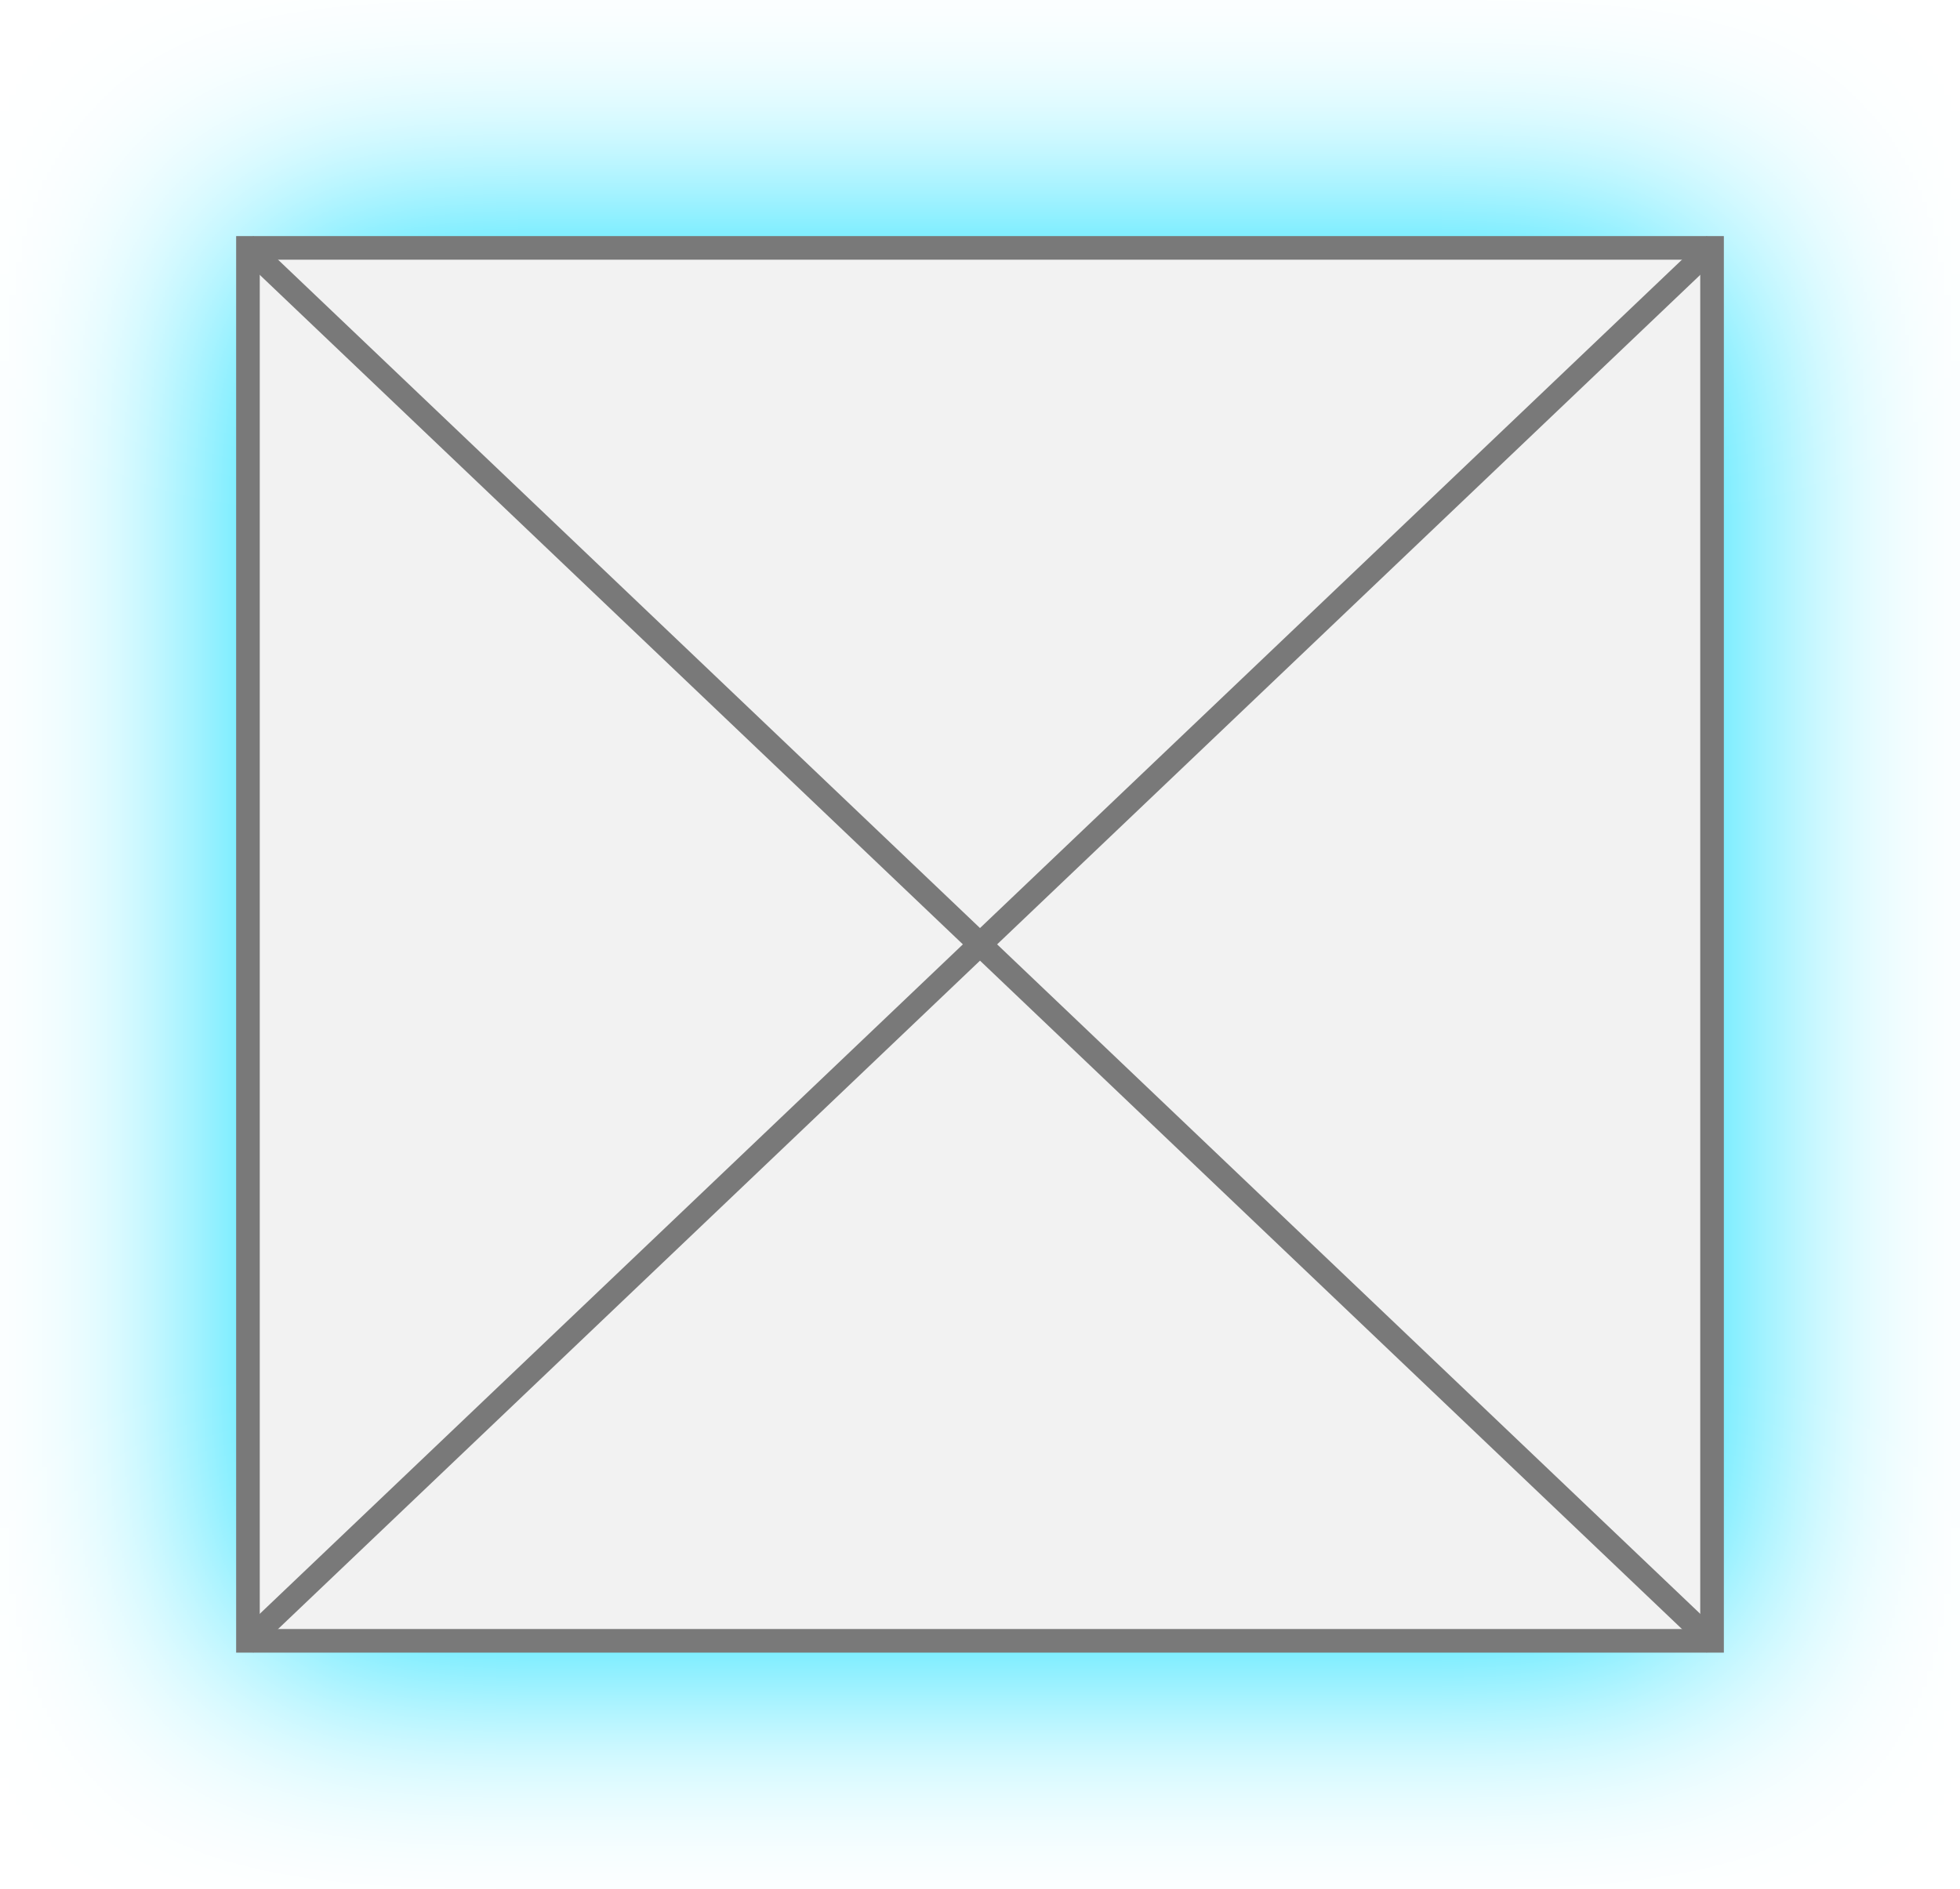
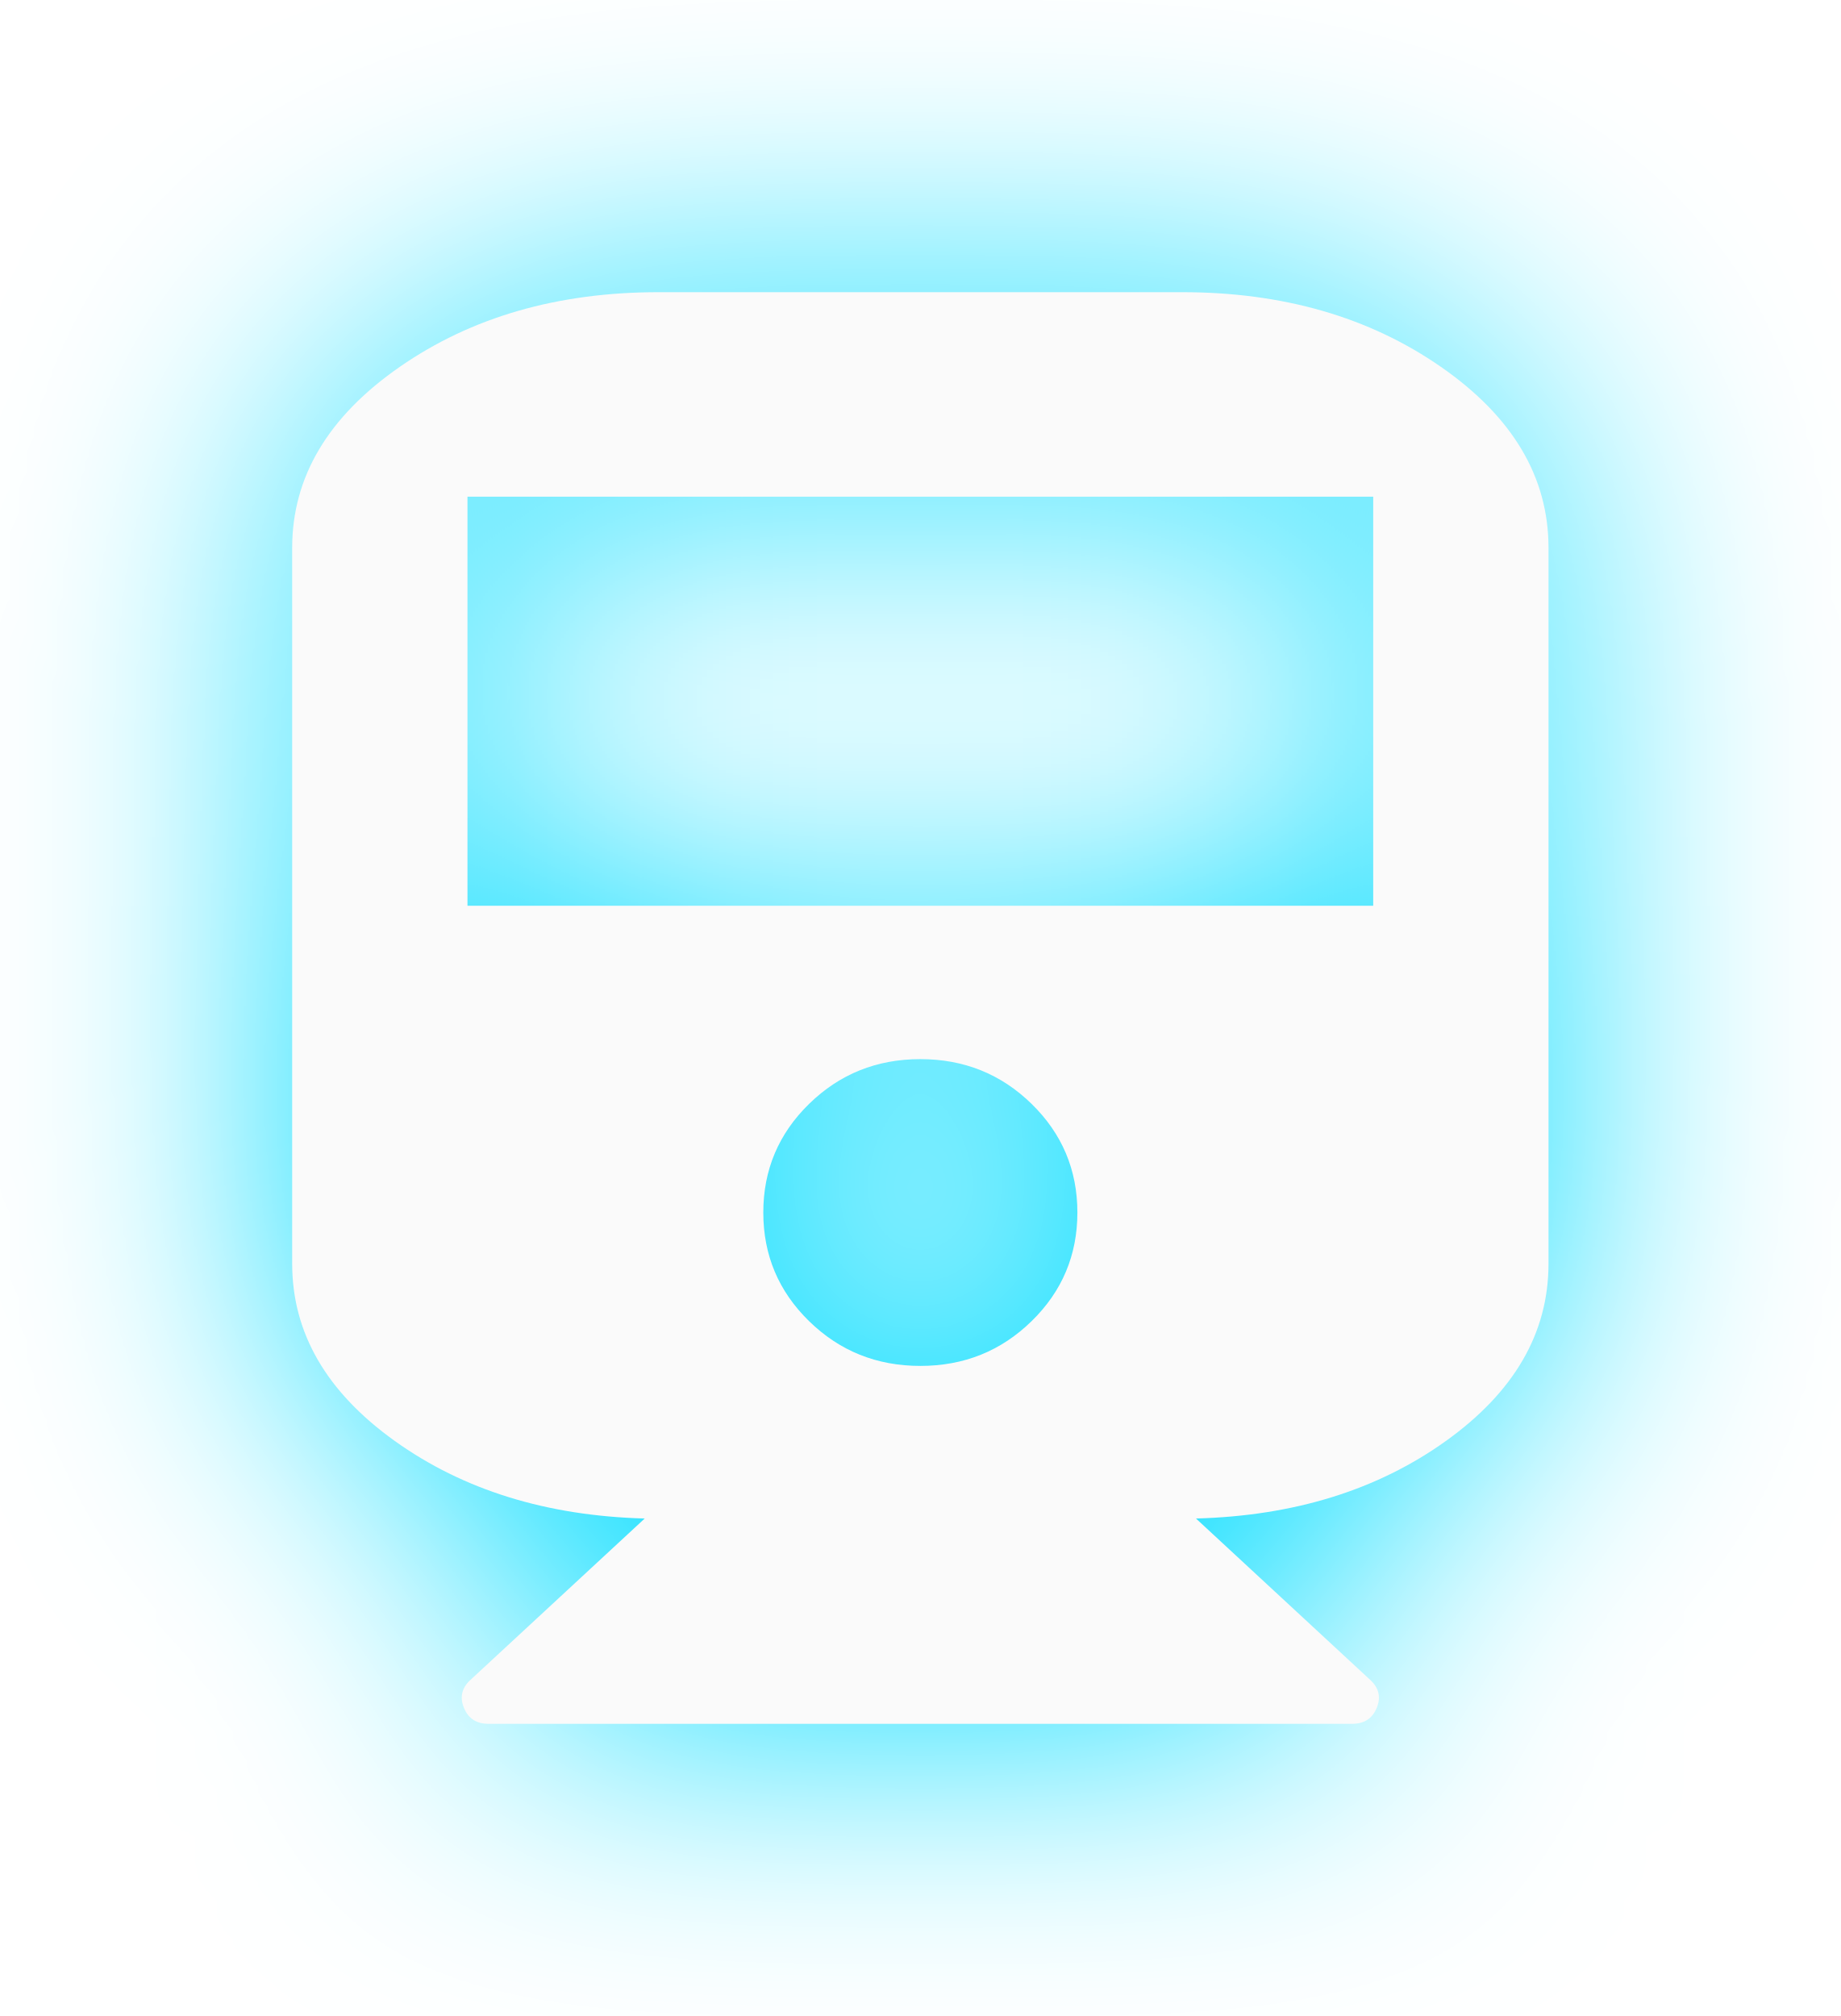
- <svg xmlns="http://www.w3.org/2000/svg" xmlns:xlink="http://www.w3.org/1999/xlink" version="1.1" width="83px" height="80px">
+ <svg xmlns="http://www.w3.org/2000/svg" xmlns:xlink="http://www.w3.org/1999/xlink" version="1.1" width="63px" height="69px">
  <defs>
-     <filter x="1601px" y="785px" width="83px" height="80px" filterUnits="userSpaceOnUse" id="filter143">
+     <filter x="10px" y="172px" width="63px" height="69px" filterUnits="userSpaceOnUse" id="filter231">
      <feOffset dx="0" dy="0" in="SourceAlpha" result="shadowOffsetInner" />
      <feGaussianBlur stdDeviation="5" in="shadowOffsetInner" result="shadowGaussian" />
      <feComposite in2="shadowGaussian" operator="atop" in="SourceAlpha" result="shadowComposite" />
      <feColorMatrix type="matrix" values="0 0 0 0 0  0 0 0 0 0.863  0 0 0 0 1  0 0 0 1 0  " in="shadowComposite" />
    </filter>
-     <g id="widget144">
-       <path d="M 1611.5 795.5  L 1673.5 795.5  L 1673.5 854.5  L 1611.5 854.5  L 1611.5 795.5  Z " fill-rule="nonzero" fill="#f2f2f2" stroke="none" />
-       <path d="M 1611.5 795.5  L 1673.5 795.5  L 1673.5 854.5  L 1611.5 854.5  L 1611.5 795.5  Z " stroke-width="1" stroke="#797979" fill="none" />
-       <path d="M 1611.38 795.362  L 1673.62 854.638  M 1673.62 795.362  L 1611.38 854.638  " stroke-width="1" stroke="#797979" fill="none" />
+     <g id="widget232">
+       <path d="M 12.542 0  L 30.458 0  C 33.911 0  36.864 0.852  39.319 2.557  C 41.773 4.261  43 6.326  43 8.75  L 43 33.25  C 43 35.62  41.829 37.643  39.487 39.32  C 37.144 40.997  34.294 41.882  30.934 41.973  L 36.897 47.496  C 37.196 47.77  37.27 48.089  37.121 48.453  C 36.972 48.818  36.692 49  36.281 49  L 6.719 49  C 6.308 49  6.028 48.818  5.879 48.453  C 5.73 48.089  5.804 47.77  6.103 47.496  L 12.066 41.973  C 8.706 41.882  5.856 40.997  3.513 39.32  C 1.171 37.643  0 35.62  0 33.25  L 0 8.75  C 0 6.326  1.227 4.261  3.681 2.557  C 6.136 0.852  9.089 0  12.542 0  Z M 17.693 35.219  C 18.738 36.24  20.007 36.75  21.5 36.75  C 22.993 36.75  24.262 36.24  25.307 35.219  C 26.352 34.198  26.875 32.958  26.875 31.5  C 26.875 30.042  26.352 28.802  25.307 27.781  C 24.262 26.76  22.993 26.25  21.5 26.25  C 20.007 26.25  18.738 26.76  17.693 27.781  C 16.648 28.802  16.125 30.042  16.125 31.5  C 16.125 32.958  16.648 34.198  17.693 35.219  Z M 6 21  L 37 21  L 37 7  L 6 7  L 6 21  Z " fill-rule="nonzero" fill="#fafafa" stroke="none" transform="matrix(1 0 0 1 20 182 )" />
    </g>
  </defs>
-   <g transform="matrix(1 0 0 1 -1601 -785 )">
-     <use xlink:href="#widget144" filter="url(#filter143)" />
-     <use xlink:href="#widget144" />
+   <g transform="matrix(1 0 0 1 -10 -172 )">
+     <use xlink:href="#widget232" filter="url(#filter231)" />
+     <use xlink:href="#widget232" />
  </g>
</svg>
